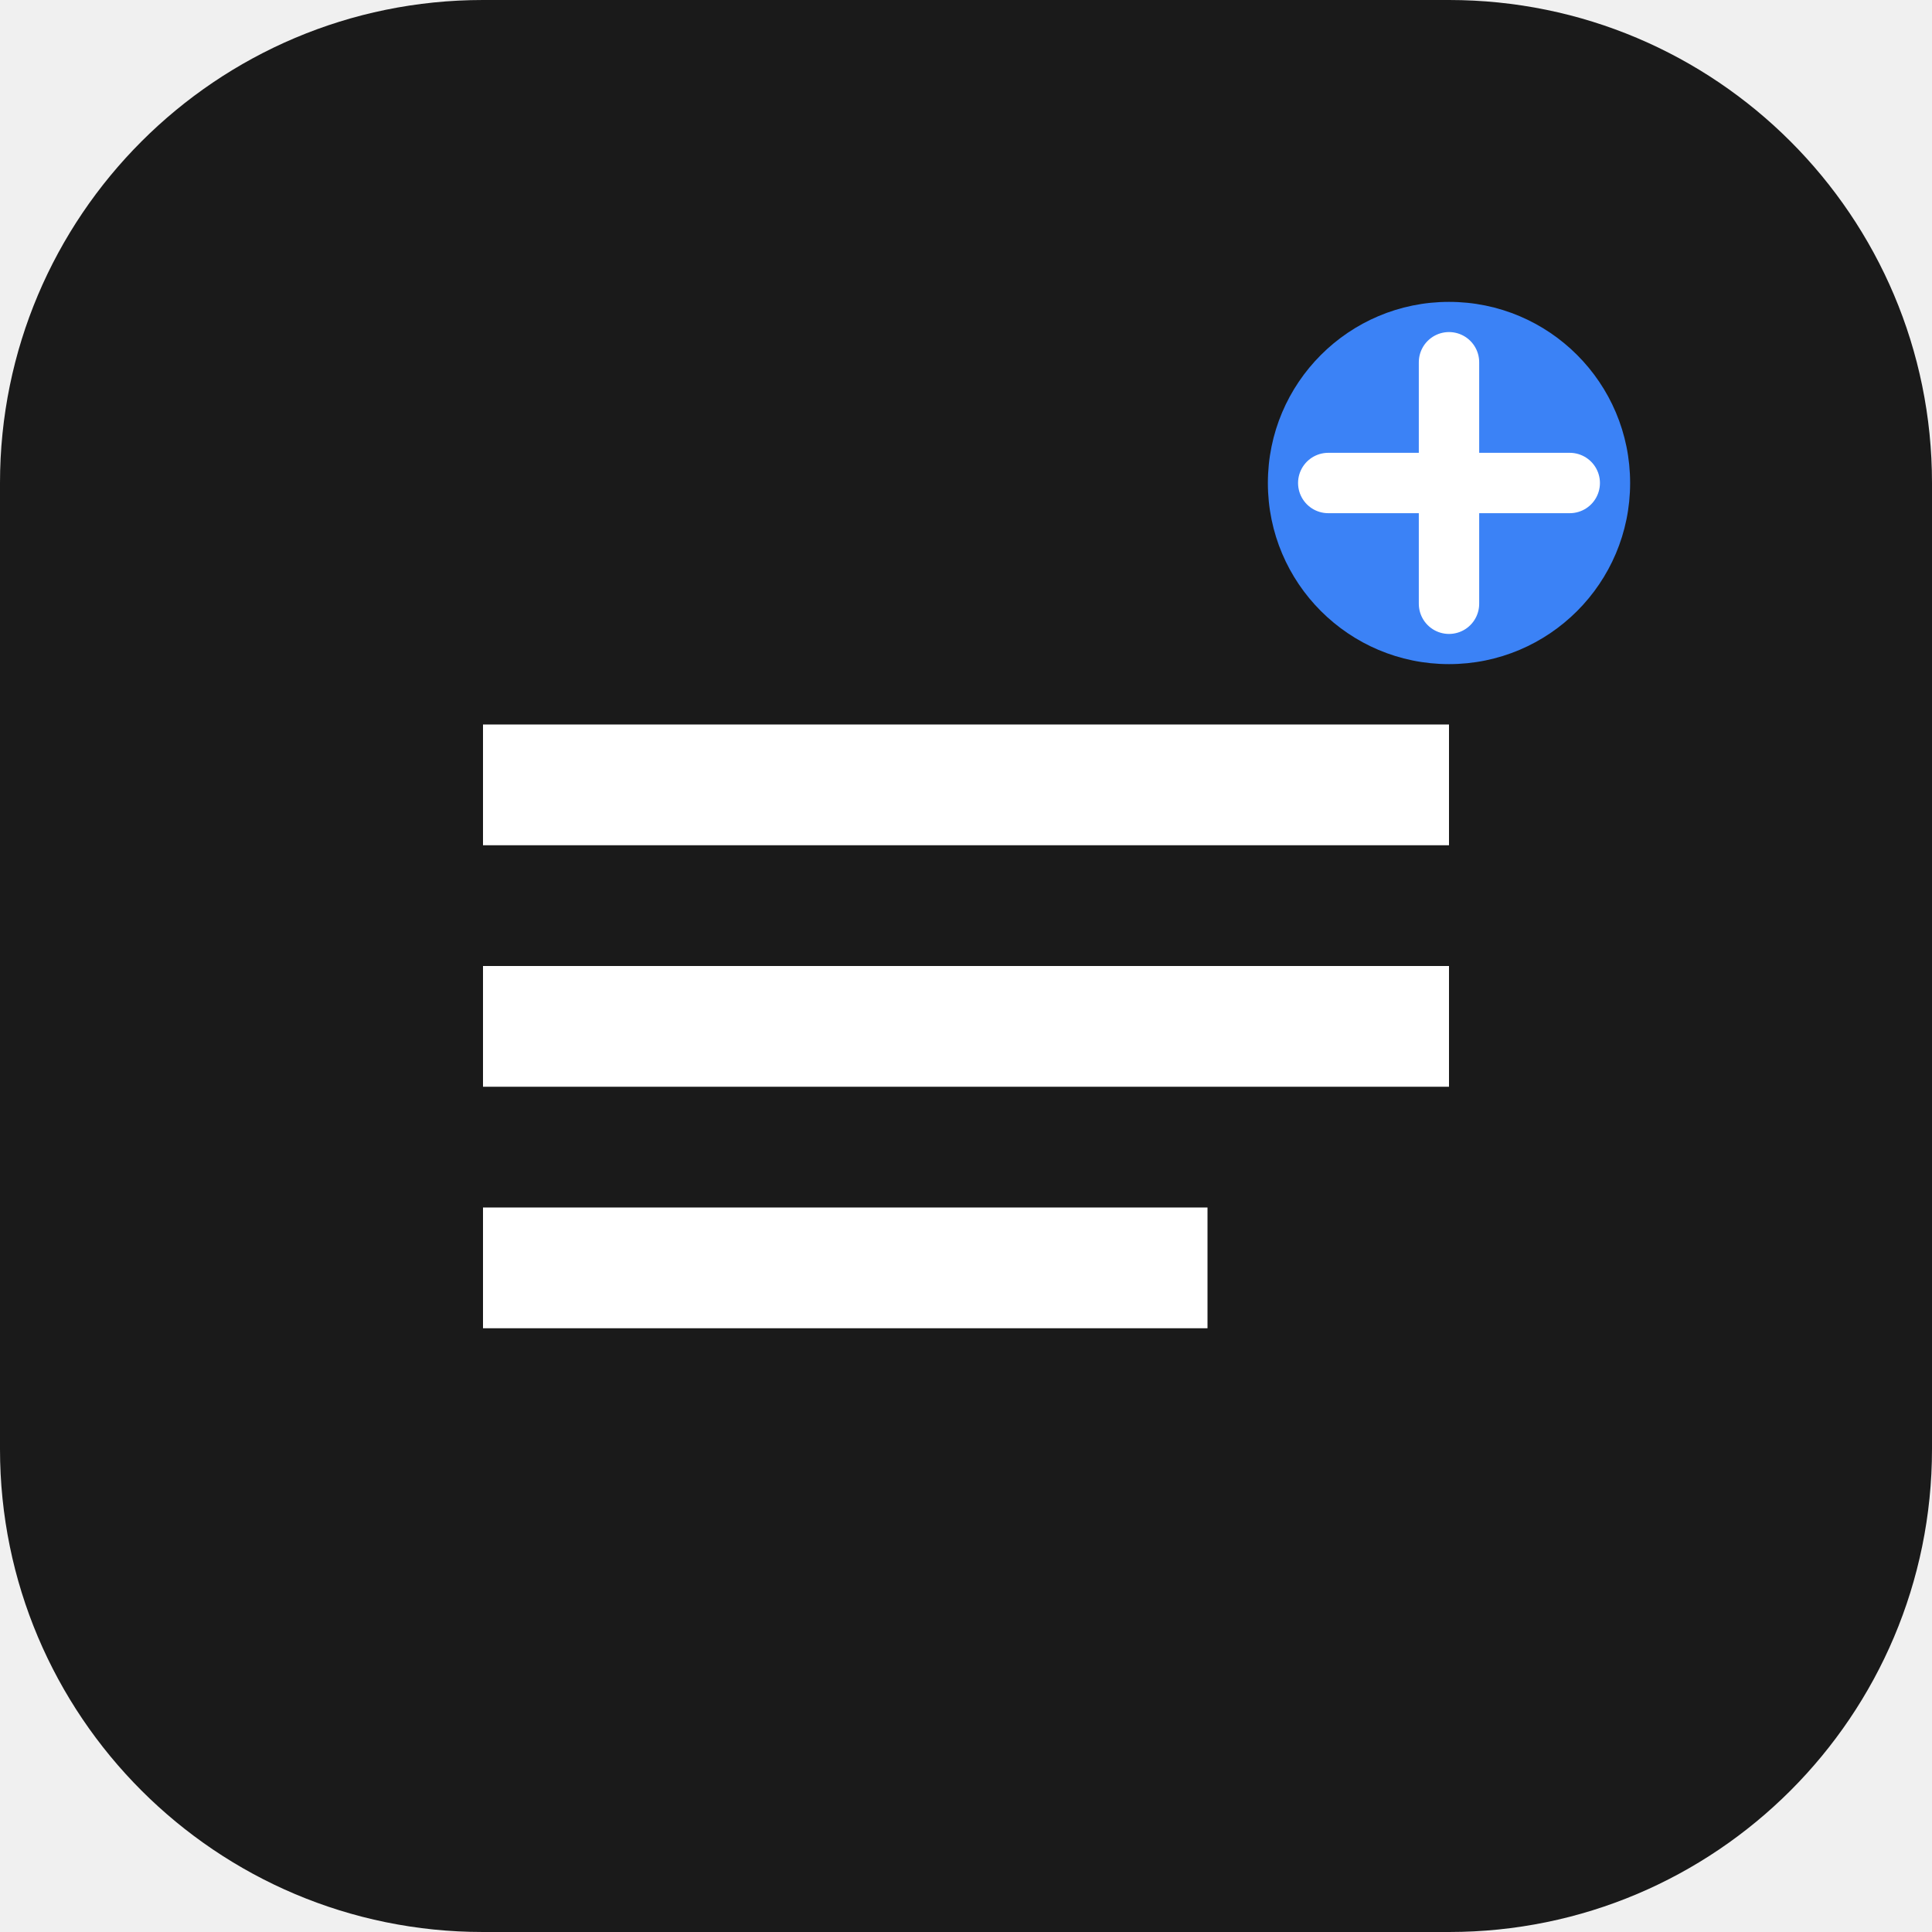
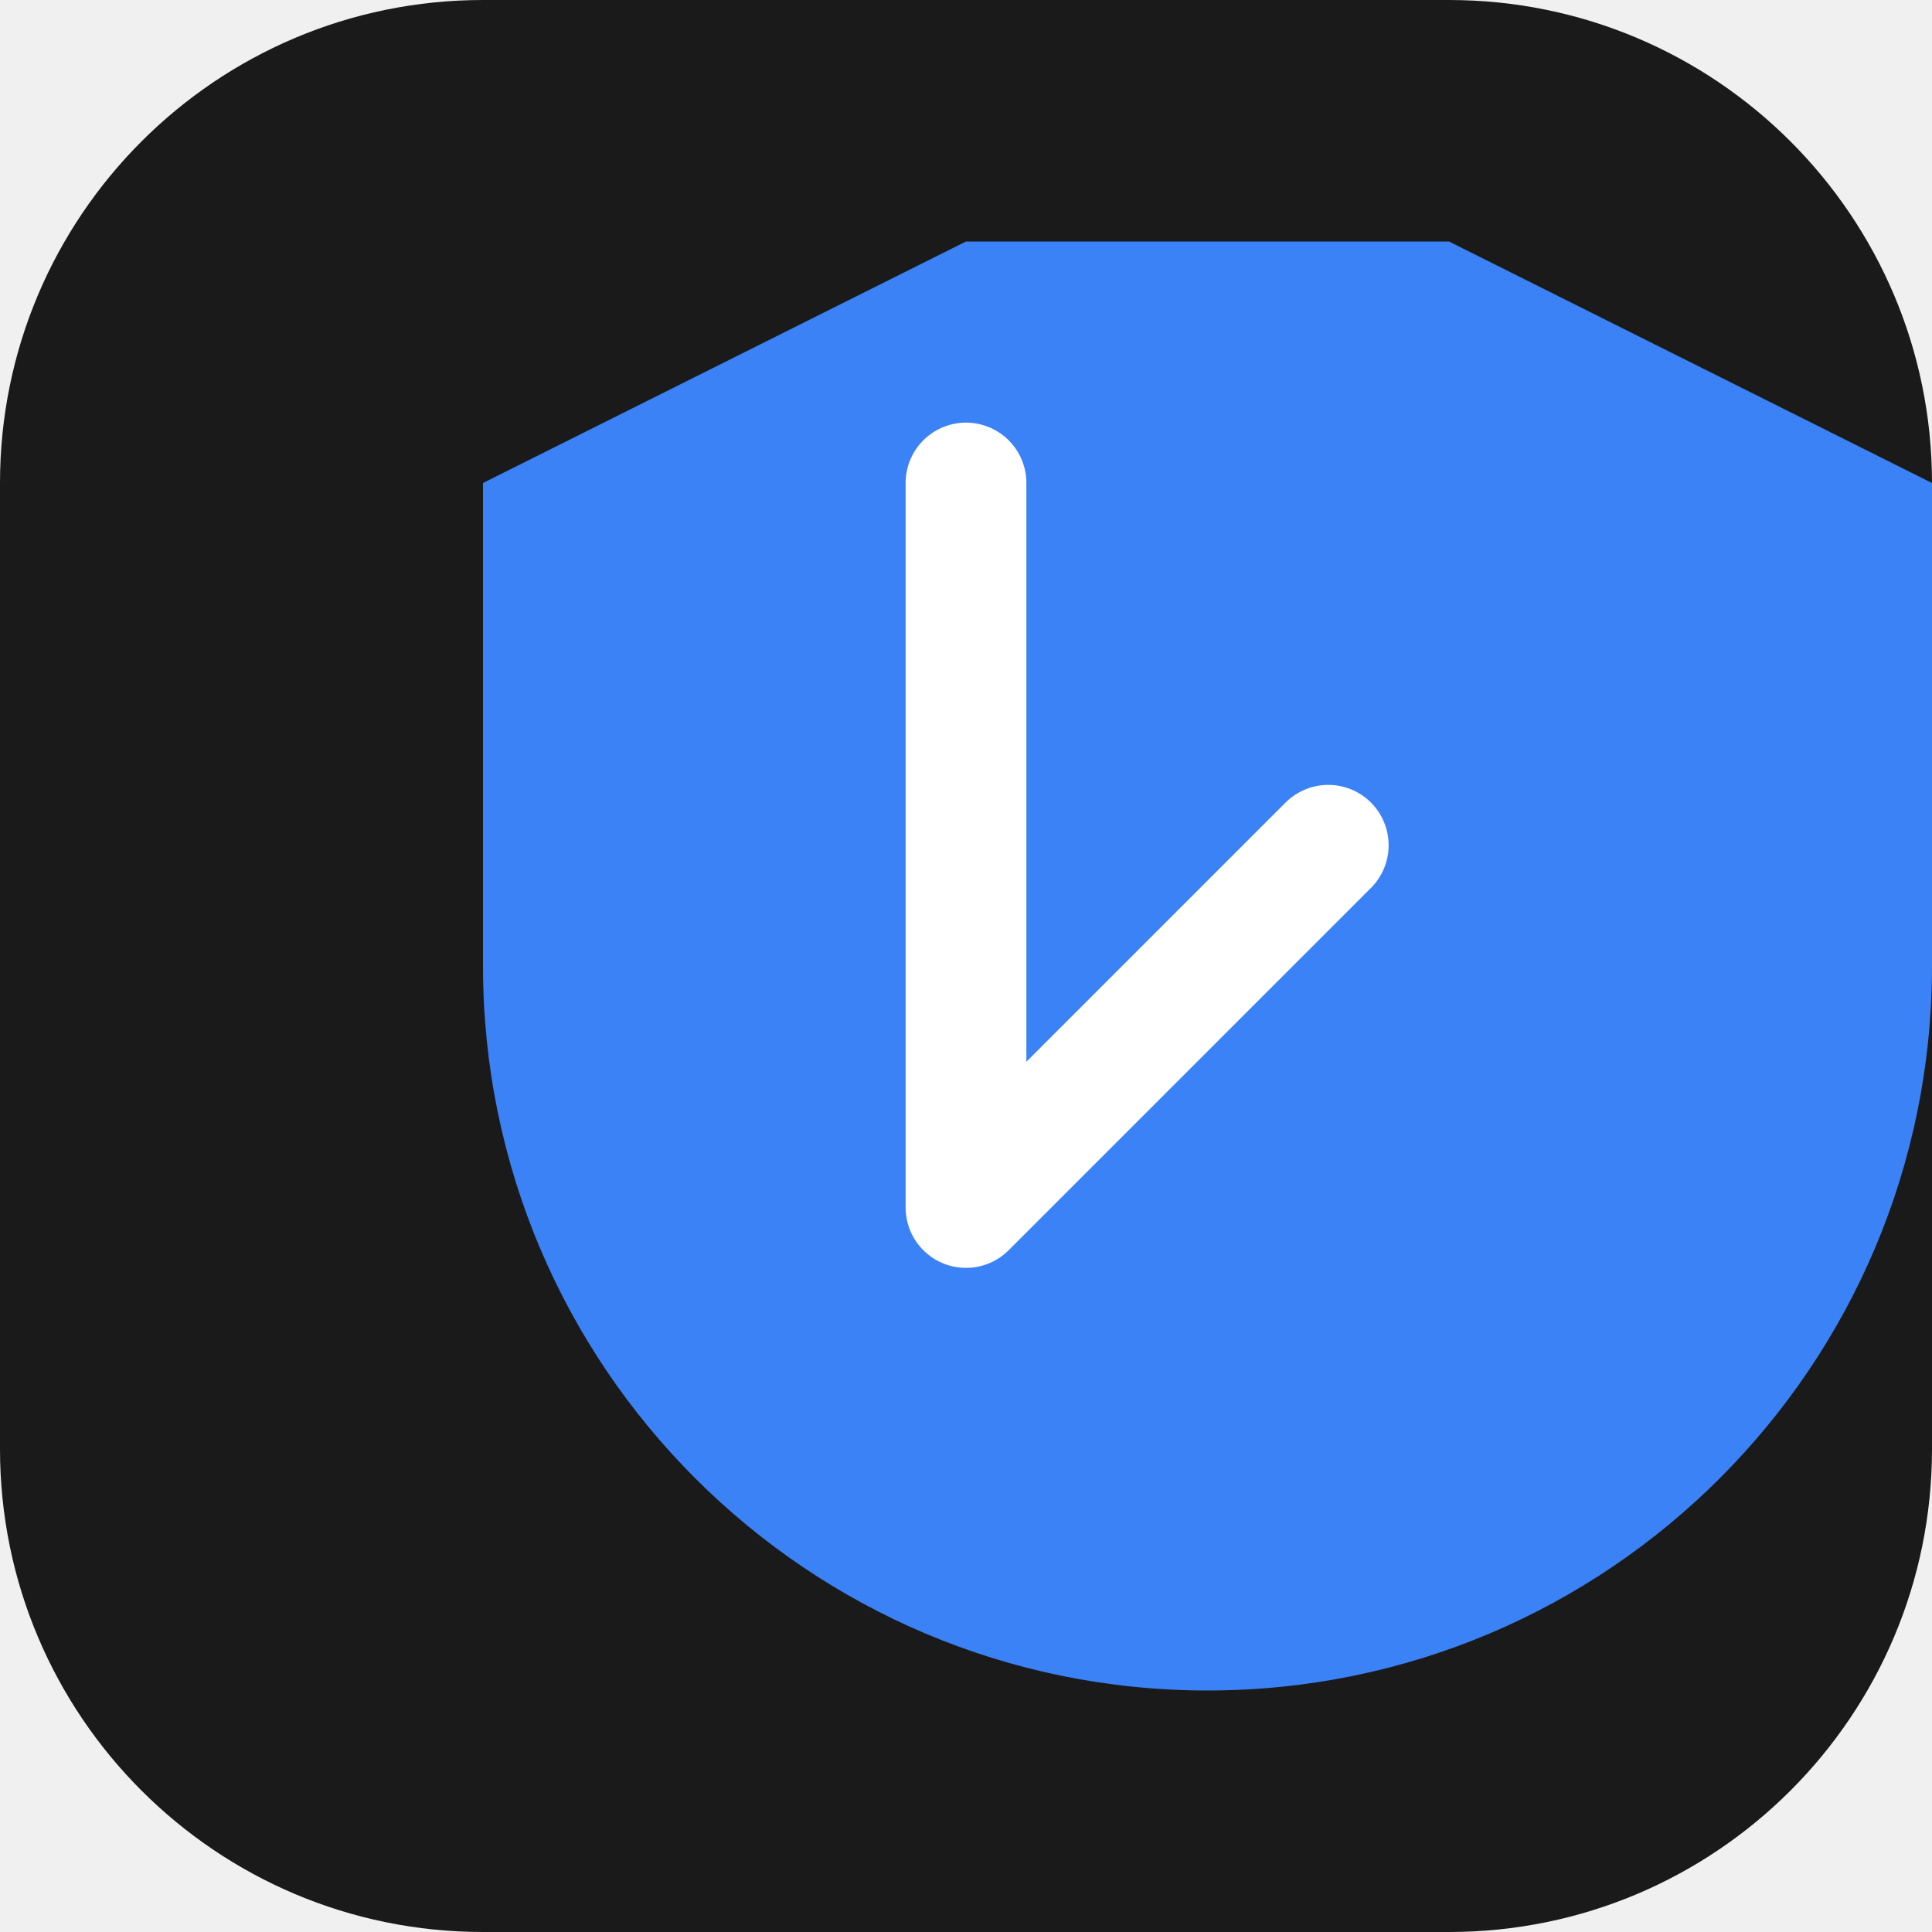
<svg xmlns="http://www.w3.org/2000/svg" width="32" height="32" viewBox="0 0 32 32" fill="none">
  <rect width="32" height="32" rx="8" fill="#1a1a1a" />
-   <path d="M8 12h16v2H8v-2zm0 4h16v2H8v-2zm0 4h12v2H8v-2z" fill="#ffffff" />
-   <circle cx="24" cy="8" r="3" fill="#3b82f6" />
-   <path d="M22 8h4M24 6v4" stroke="#ffffff" stroke-width="1" stroke-linecap="round" />
+   <path d="M16 4L8 8v8c0 6.627 5.373 12 12 12s12-5.373 12-12V8l-8-4z" fill="#3b82f6" />
+   <path d="M16 8v12l6-6" stroke="#ffffff" stroke-width="2" stroke-linecap="round" stroke-linejoin="round" />
</svg>
